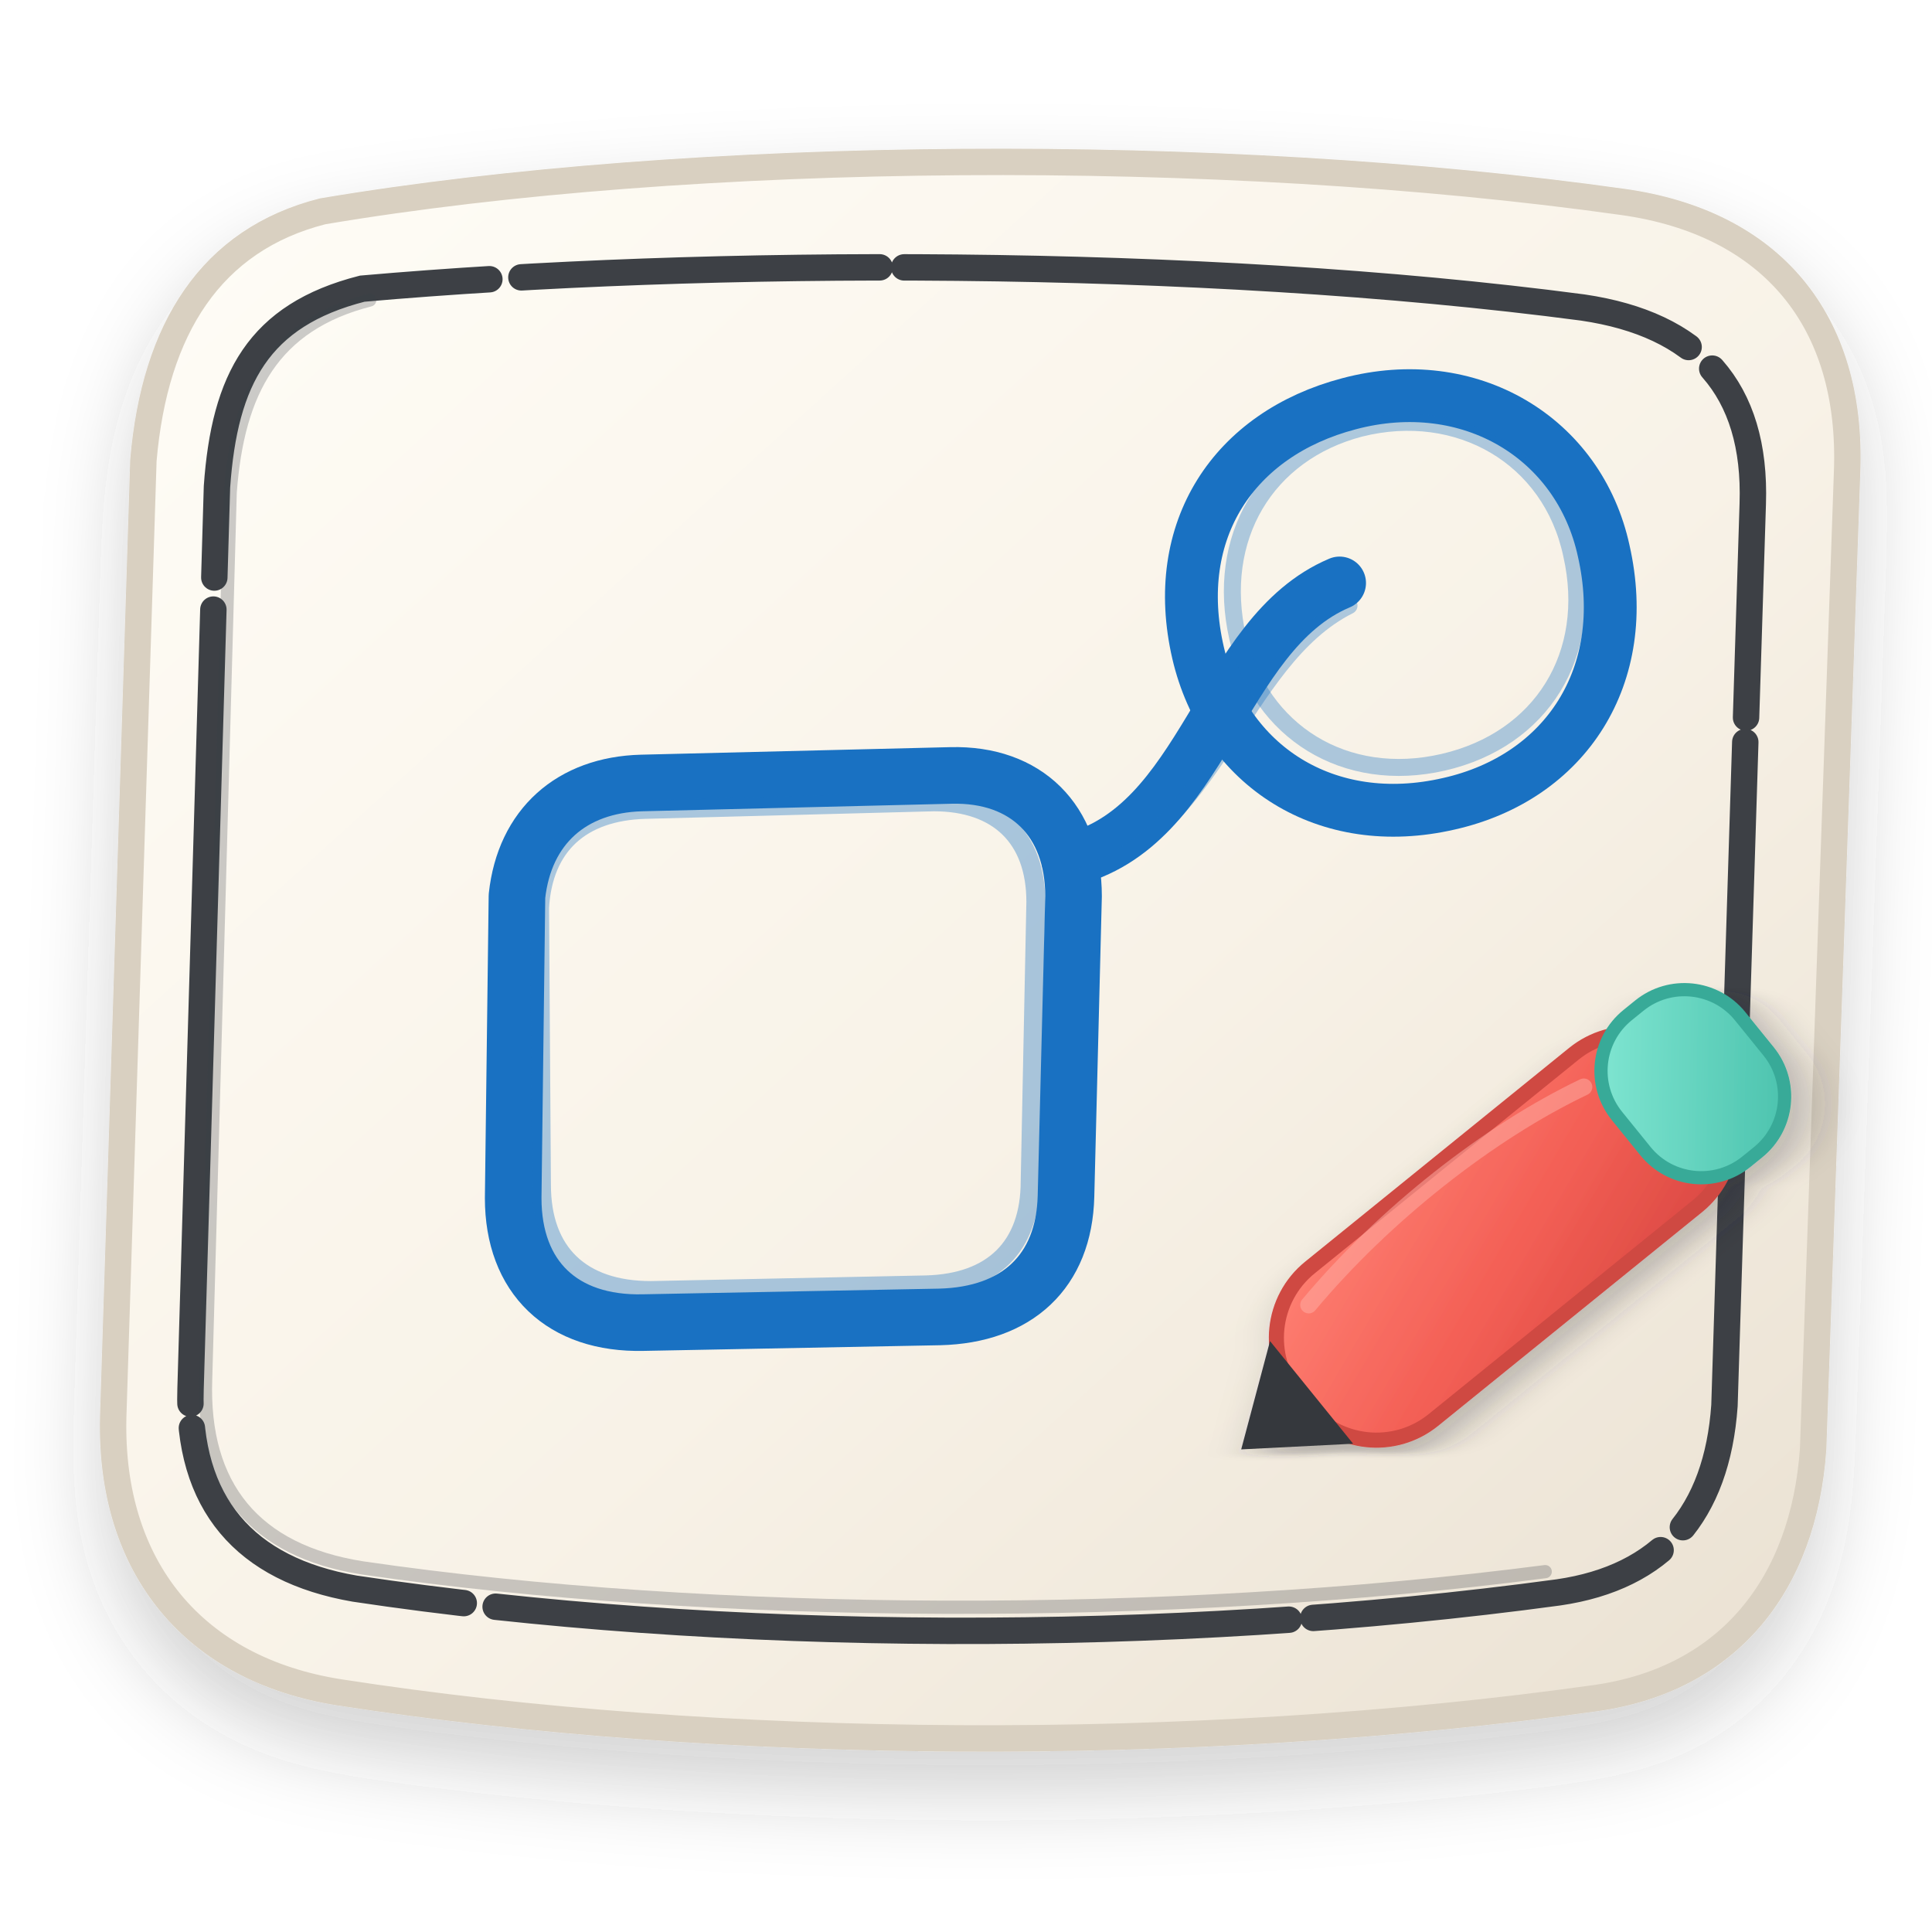
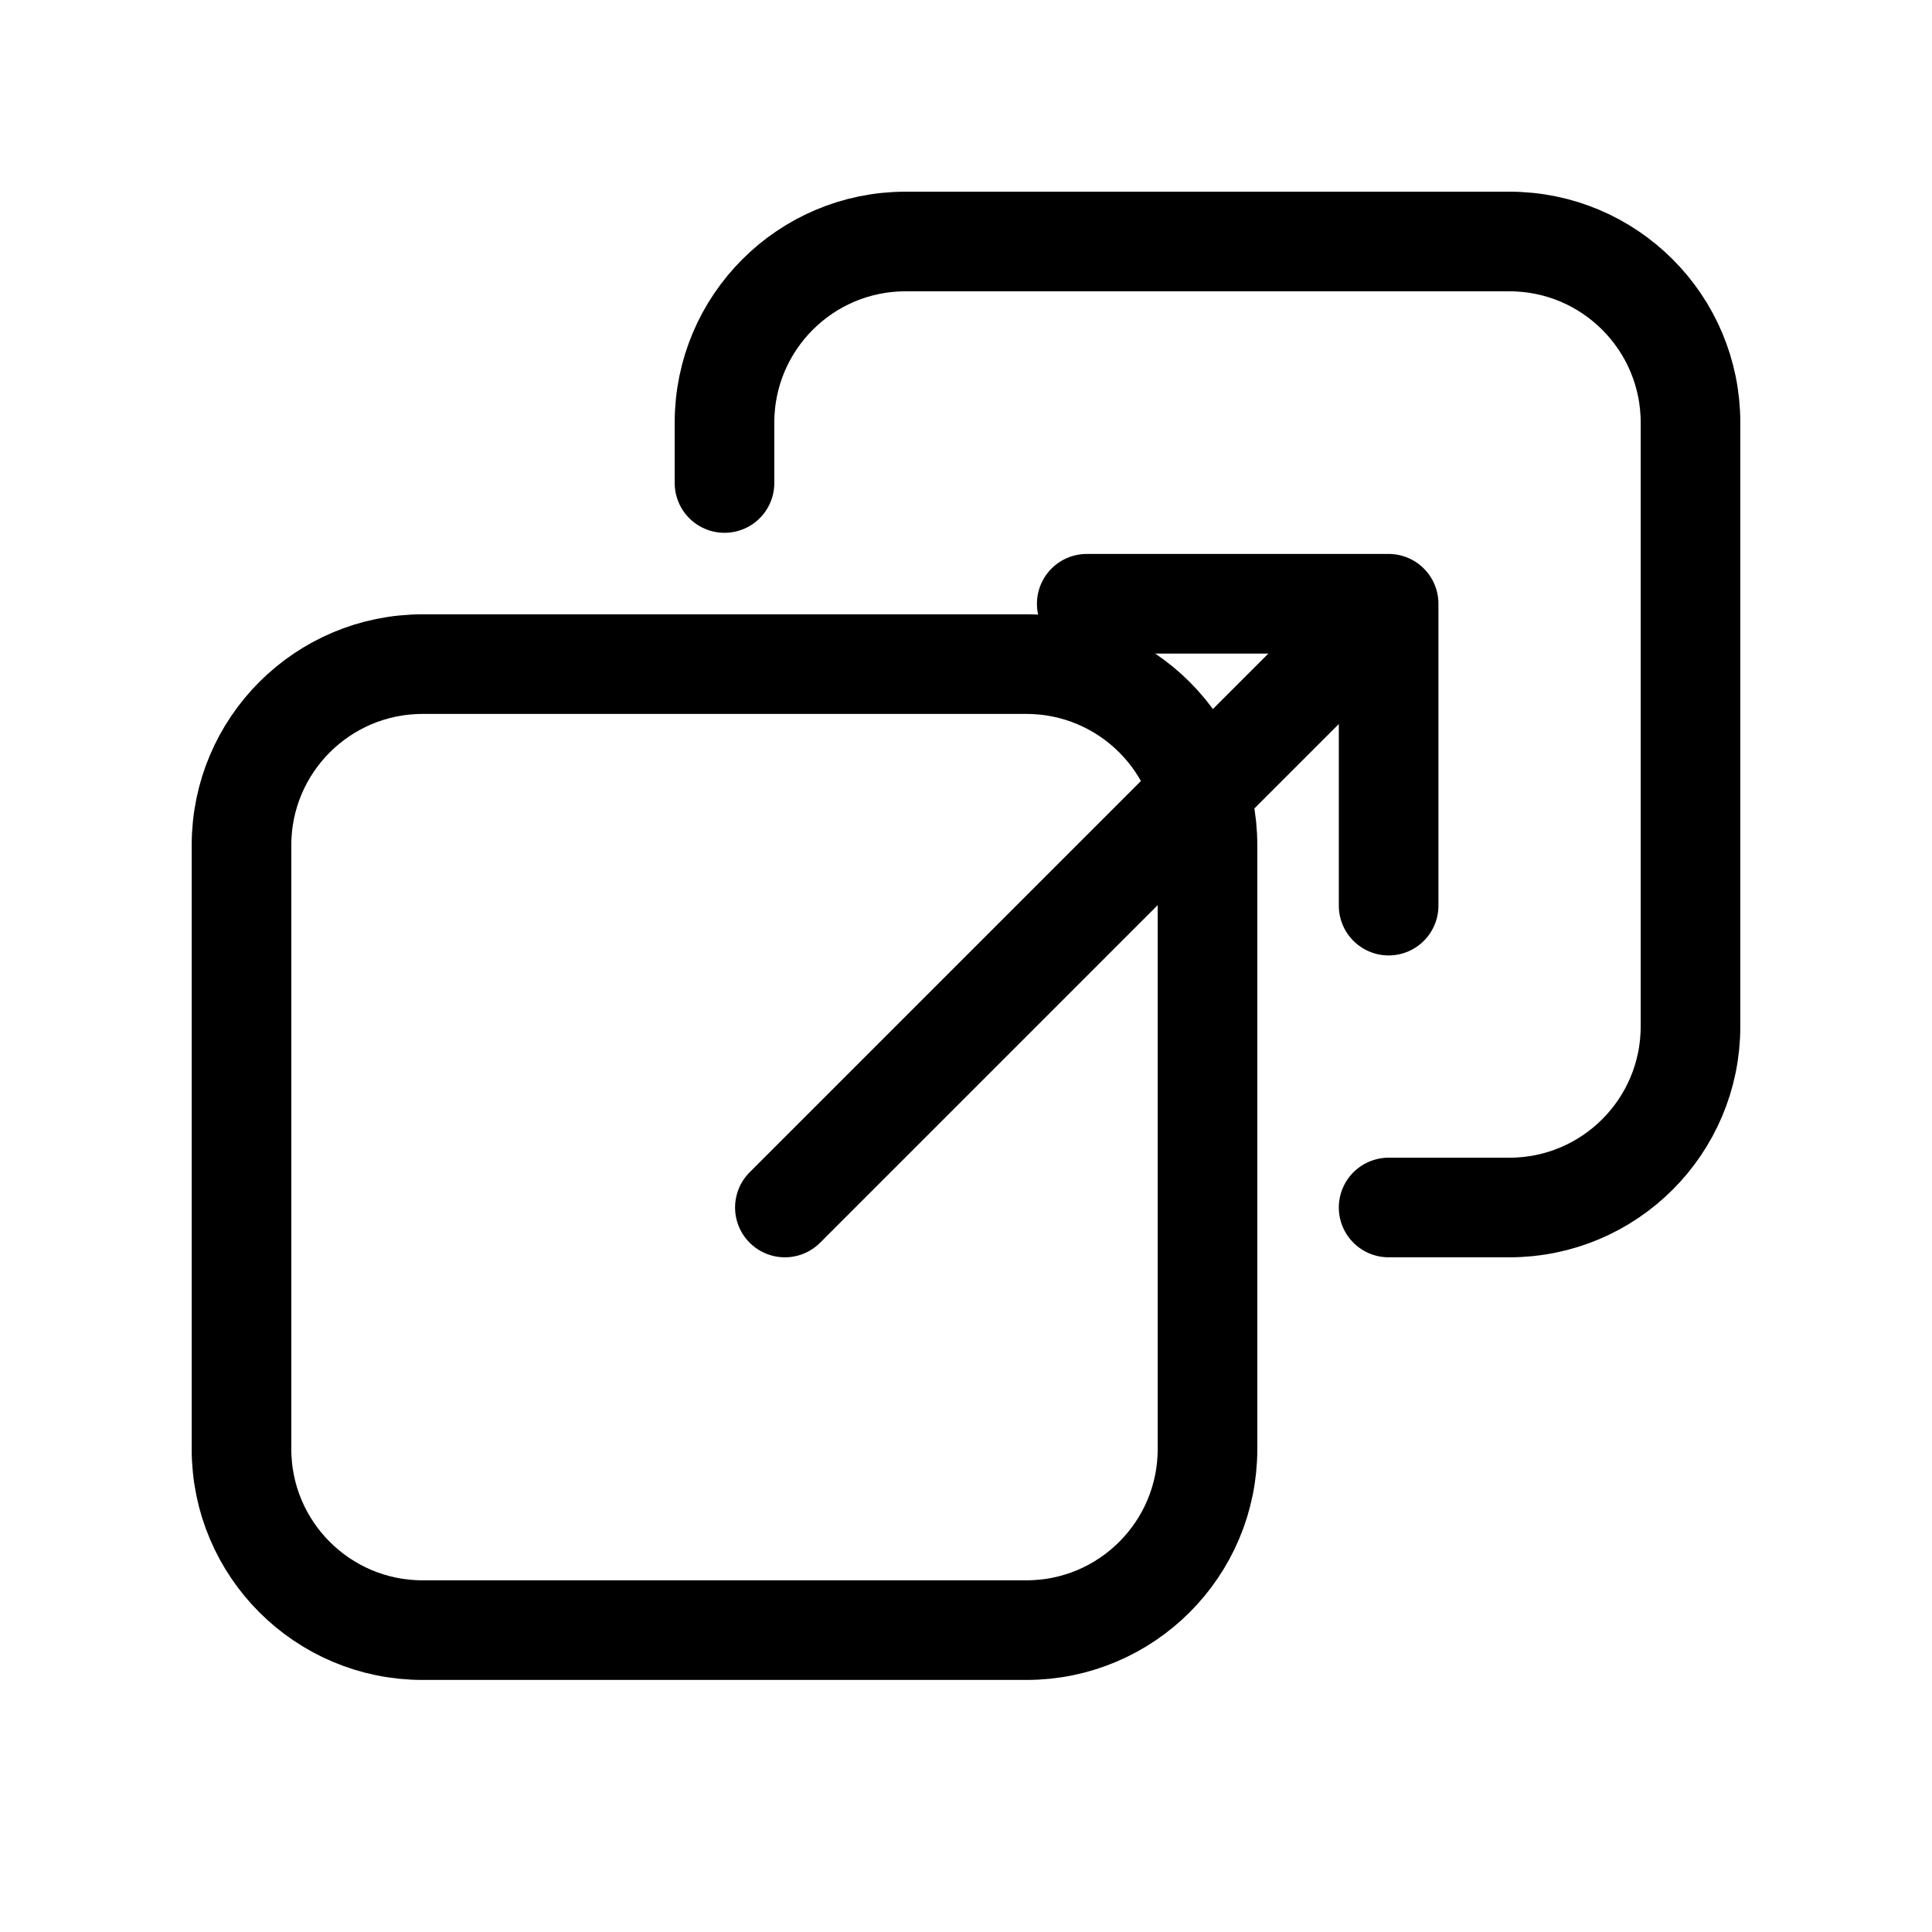
<svg xmlns="http://www.w3.org/2000/svg" viewBox="0 0 1024 1024" role="img" aria-labelledby="title desc">
-   <defs>
-     <linearGradient id="paper" x1="0" y1="0" x2="1" y2="1">
-       <stop offset="0" stop-color="#fffdf7" />
-       <stop offset="0.56" stop-color="#f8f2e7" />
-       <stop offset="1" stop-color="#e9e0d1" />
-     </linearGradient>
-     <linearGradient id="marker" x1="0" y1="0" x2="1" y2="1">
-       <stop offset="0" stop-color="#ff8174" />
-       <stop offset="0.55" stop-color="#f35f55" />
-       <stop offset="1" stop-color="#d94741" />
-     </linearGradient>
-     <linearGradient id="mint" x1="0" y1="0" x2="1" y2="1">
-       <stop offset="0" stop-color="#86ead6" />
-       <stop offset="1" stop-color="#45bea9" />
-     </linearGradient>
-     <filter id="tile-shadow" x="-18%" y="-18%" width="136%" height="145%">
-       <feDropShadow dx="0" dy="22" stdDeviation="22" flood-color="#2f3437" flood-opacity="0.22" />
-     </filter>
-     <filter id="marker-shadow" x="-40%" y="-40%" width="180%" height="180%">
-       <feDropShadow dx="5" dy="9" stdDeviation="9" flood-color="#2f3437" flood-opacity="0.28" />
-     </filter>
-   </defs>
-   <g filter="url(#tile-shadow)">
-     <path d="M171 112C112 127 82 174 76 244L60 751c-2 80 43 134 120 146 200 31 453 33 666 3 70-10 110-60 115-132l18-518c3-80-40-132-119-143-213-30-493-28-689 5Z" fill="url(#paper)" stroke="#d9d0c1" stroke-width="14" />
-     <path d="M192 153C137 167 119 201 115 258L101 736c-2 61 29 96 87 106 193 29 432 30 638 2 55-8 84-42 88-99l15-478c2-61-29-95-90-104-204-27-465-26-647-10Z" fill="none" stroke="#3c4145" stroke-width="14" stroke-linecap="round" stroke-dasharray="190 17 421 13" />
-     <path d="M196 159C145 172 126 207 122 261L109 731c-2 57 26 91 83 100 185 27 427 28 627 2" fill="none" stroke="#3c4145" stroke-opacity="0.26" stroke-width="7" stroke-linecap="round" />
-   </g>
-   <g fill="none" stroke="#1971c2" stroke-linecap="round" stroke-linejoin="round">
-     <path d="M274 475c4-37 29-59 66-60l164-4c40-1 65 24 65 64l-4 159c-1 40-26 63-67 64l-157 3c-43 1-69-24-69-66l2-160Z" stroke-width="30" />
-     <path d="M286 481c2-33 22-51 56-52l153-4c34 0 54 19 54 53l-3 148c0 35-20 54-55 55l-146 3c-37 0-58-20-58-56l-1-147Z" stroke-width="10" opacity="0.36" />
-     <path d="M566 456c73-17 80-120 144-147" stroke-width="28" />
-     <path d="M568 466c77-23 89-116 147-145" stroke-width="9" opacity="0.34" />
-     <path d="M715 214c64-17 122 18 135 78 15 66-20 120-82 134-65 15-119-20-133-80-15-65 19-116 80-132Z" stroke-width="28" />
-     <path d="M721 227c52-13 101 15 112 67 12 53-16 98-68 110-52 12-97-16-109-66-12-53 15-98 65-111Z" stroke-width="9" opacity="0.34" />
-   </g>
-   <g transform="translate(657 702) rotate(-39)" filter="url(#marker-shadow)">
-     <rect x="0" y="0" width="276" height="104" rx="48" fill="url(#marker)" stroke="#cf4842" stroke-width="8" />
-     <rect x="225" y="2" width="84" height="100" rx="38" fill="url(#mint)" stroke="#39aa98" stroke-width="7" />
-     <path d="M-41 52 7 17v70L-41 52Z" fill="#34393d" />
-     <path d="M35 15c61-12 132-11 186 2" fill="none" stroke="#ffaba2" stroke-opacity="0.54" stroke-width="9" stroke-linecap="round" />
+   <g transform="scale(32)" fill="none" stroke="currentColor" stroke-width="1.65" stroke-linecap="round" stroke-linejoin="round">
+     <rect x="4" y="11" width="16" height="16" rx="3" />
+     <path d="M12 8V7a3 3 0 0 1 3-3h10a3 3 0 0 1 3 3v10a3 3 0 0 1-3 3h-2" />
+     <path d="m13 20 10-10m-5 0h5v5" />
  </g>
</svg>
